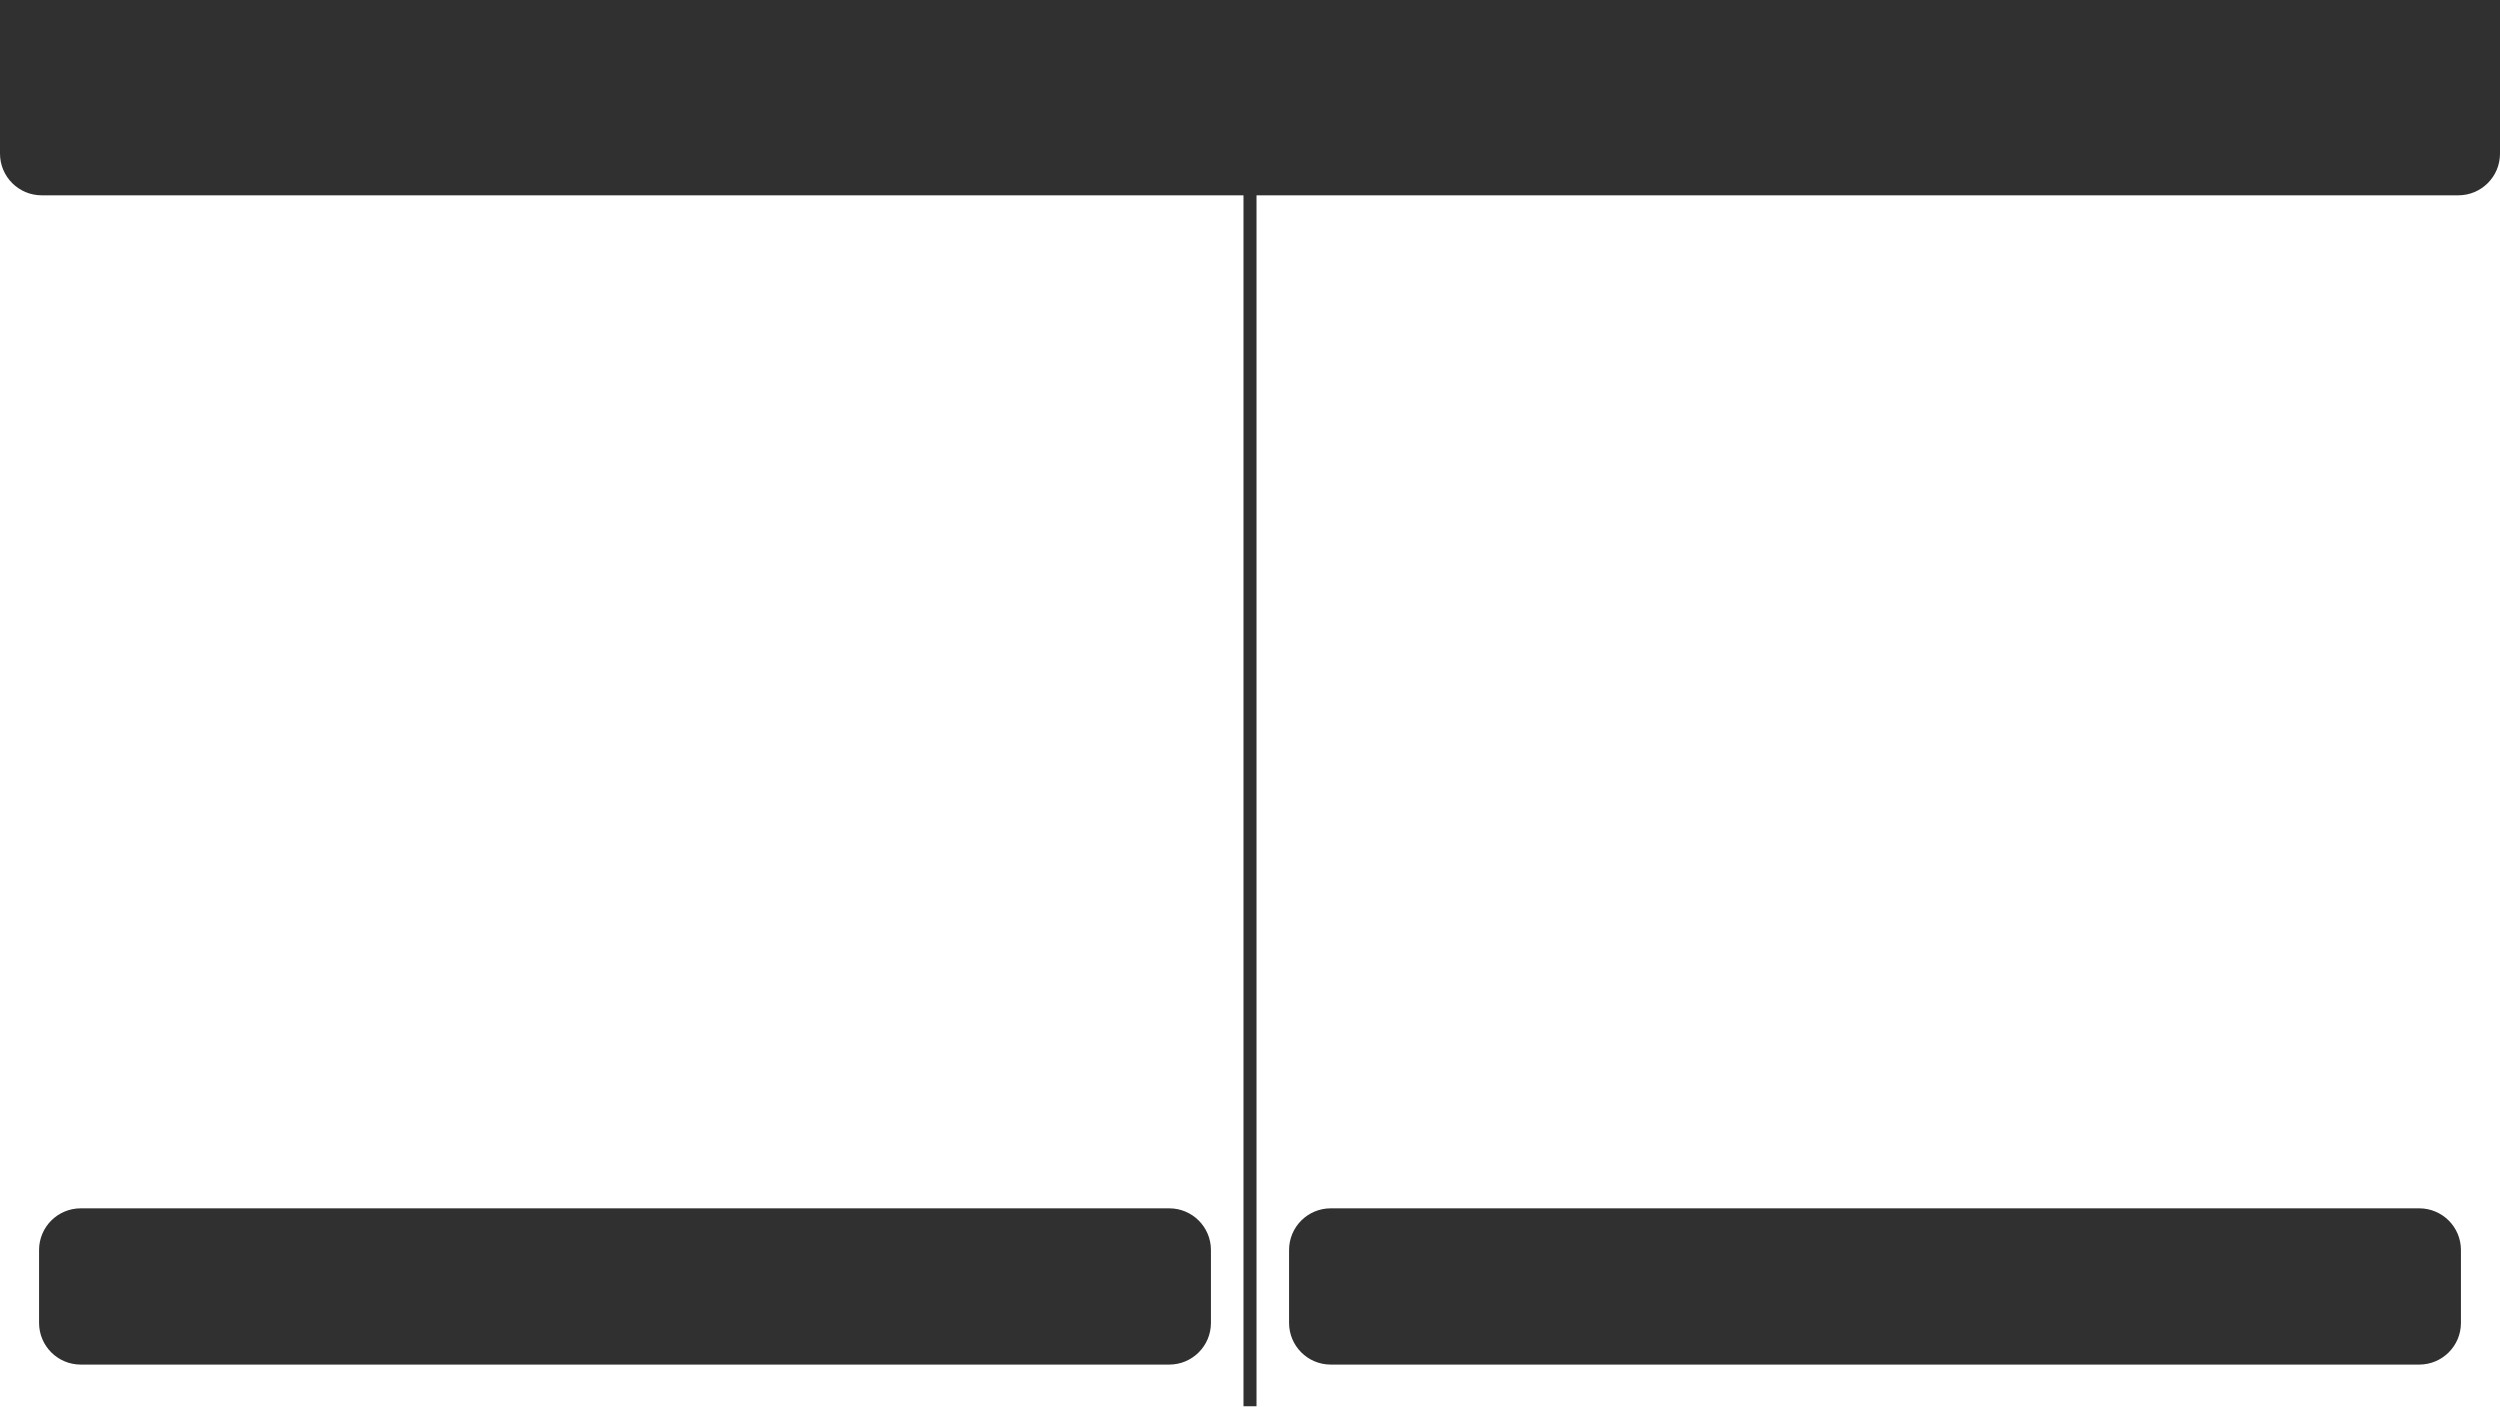
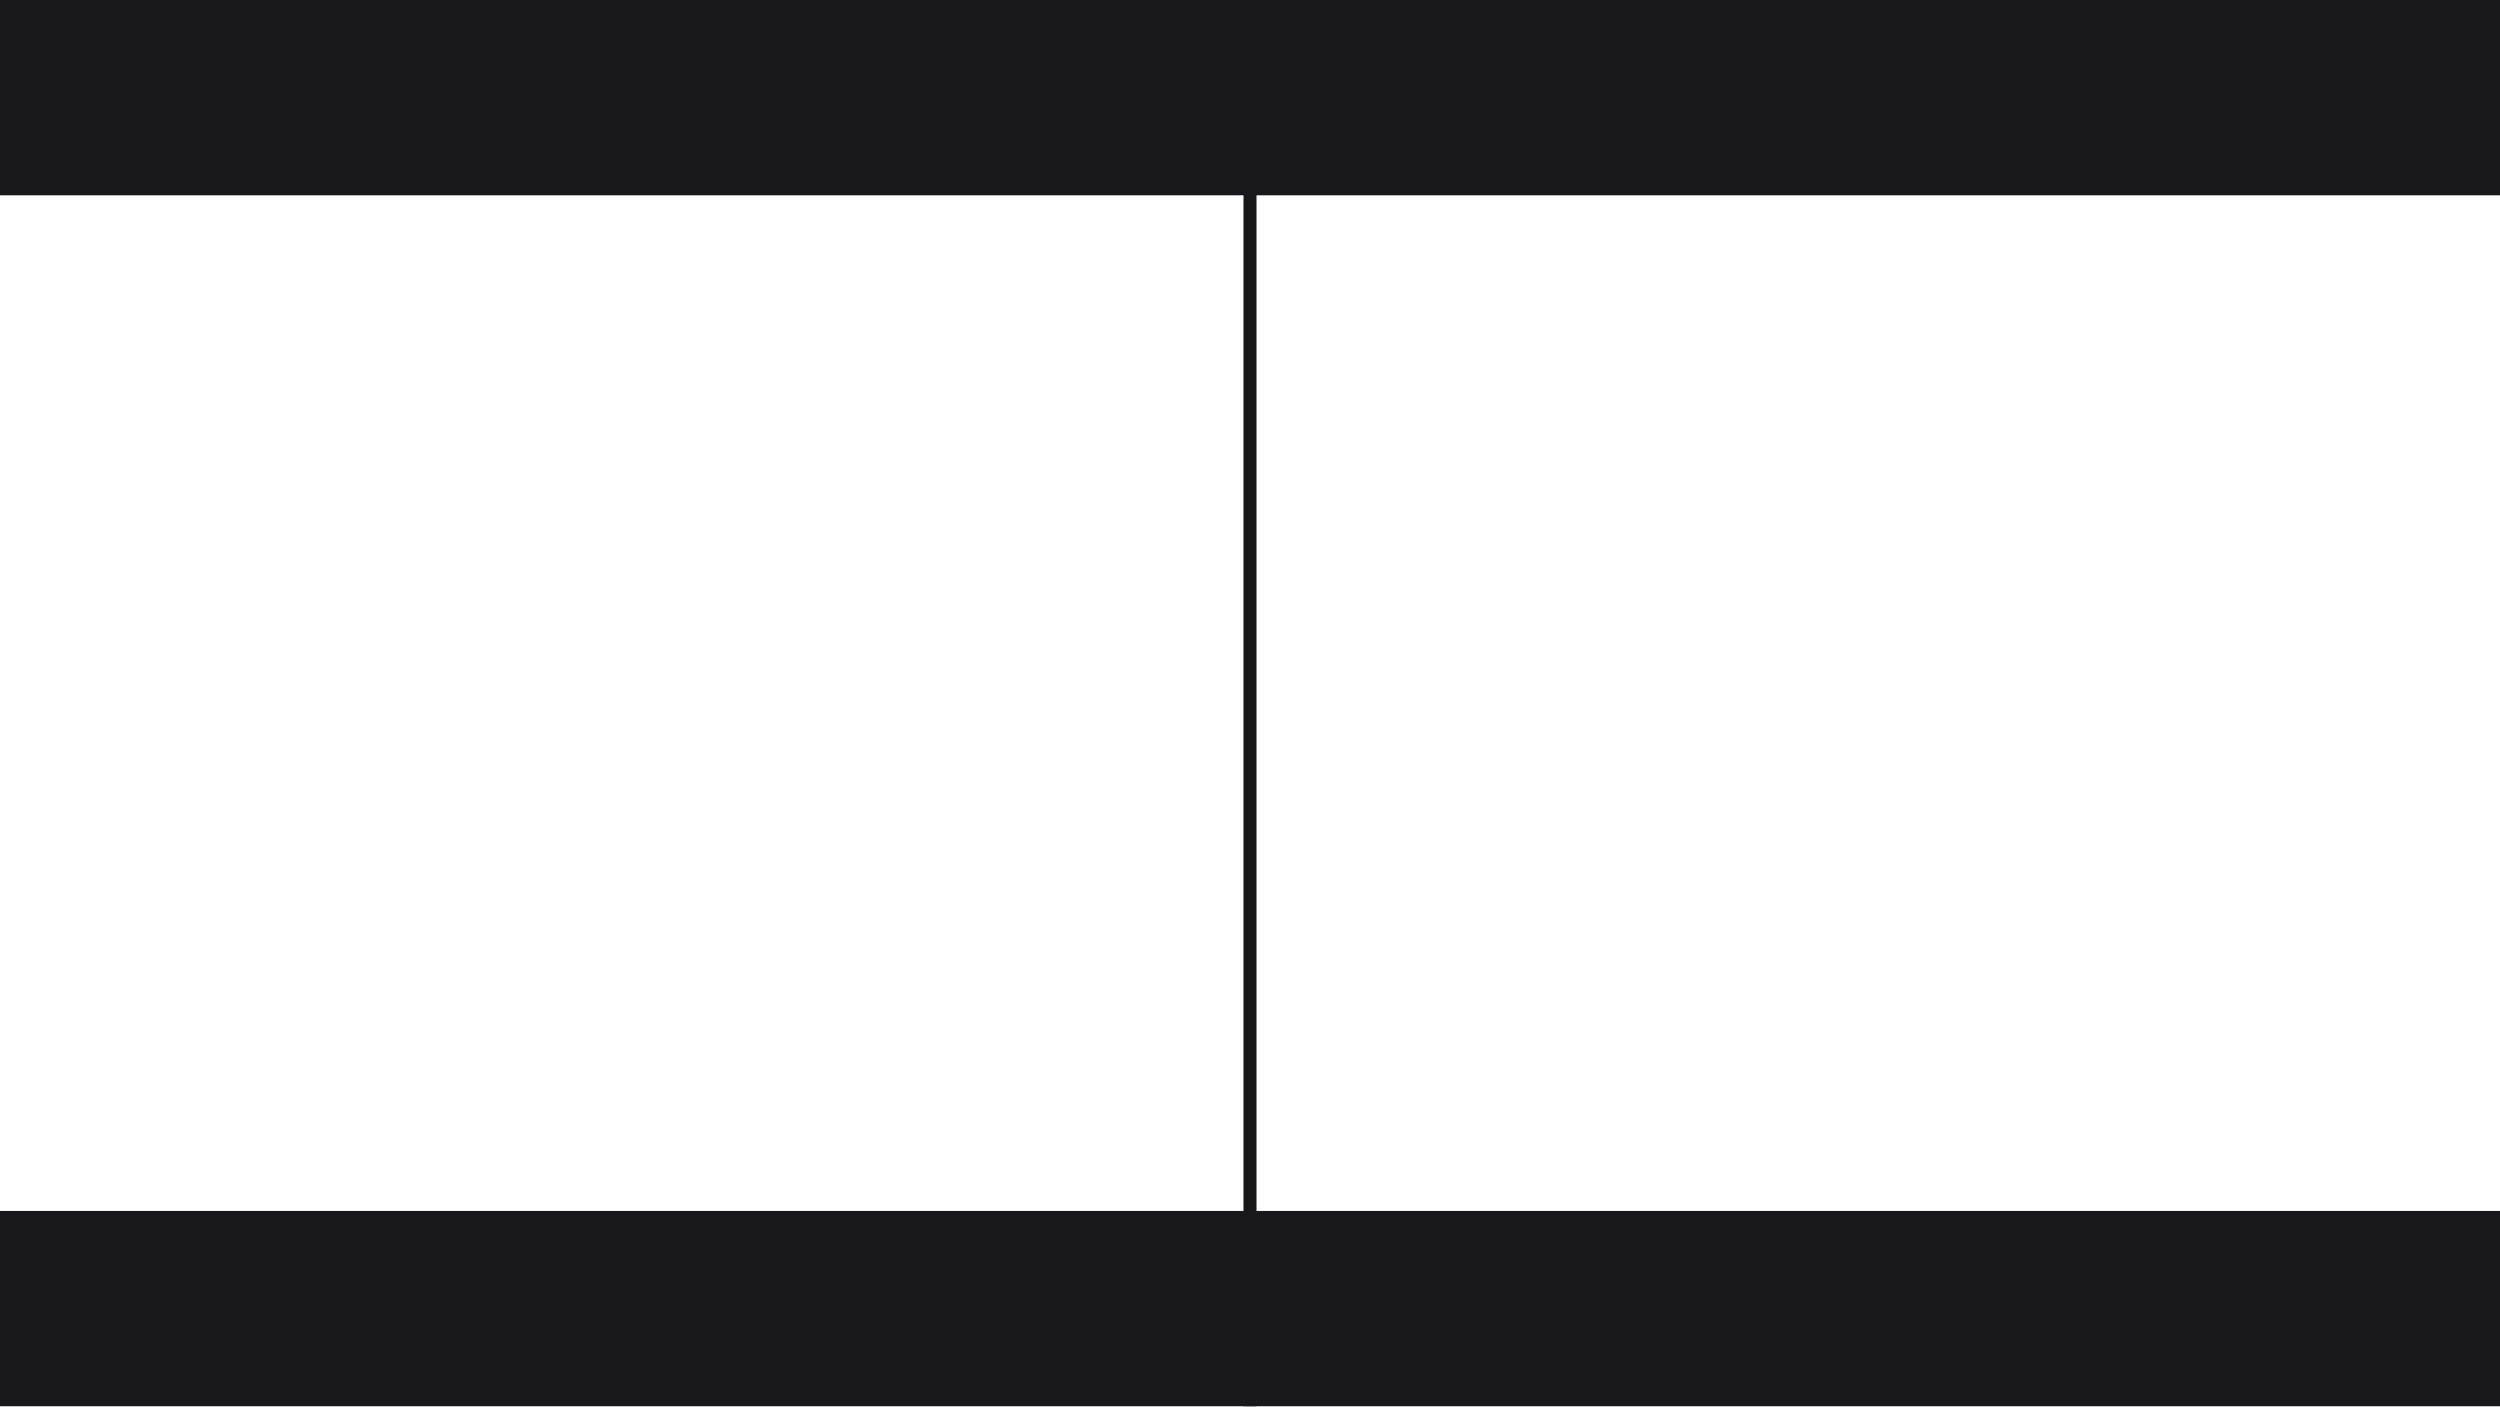
<svg xmlns="http://www.w3.org/2000/svg" version="1.1" id="svg824" width="1920" height="1080" viewBox="0 0 1920 1080">
  <defs id="defs828" />
  <g id="g830">
-     <rect style="color:#000000;overflow:visible;fill:#303030;fill-opacity:1;fill-rule:evenodd;stroke-width:1.2;stroke-linejoin:round;paint-order:stroke fill markers" id="rect936" width="900" height="120" x="990" y="928" rx="32" ry="32" />
-     <rect style="color:#000000;overflow:visible;fill:#303030;fill-opacity:1;fill-rule:evenodd;stroke-width:1.2;stroke-linejoin:round;paint-order:stroke fill markers" id="rect3382" width="10" height="1080" x="955" y="0" />
-     <rect style="color:#000000;overflow:visible;fill:#303030;fill-opacity:1;fill-rule:evenodd;stroke-width:1.2;stroke-linejoin:round;paint-order:stroke fill markers" id="rect3486" width="1920" height="300" x="0" y="-150" rx="32" ry="32" />
-     <rect style="color:#000000;overflow:visible;fill:#303030;fill-opacity:1;fill-rule:evenodd;stroke-width:1.2;stroke-linejoin:round;paint-order:stroke fill markers" id="rect936-3" width="900" height="120" x="30" y="928" rx="32" ry="32" />
+     <rect style="color:#000000;overflow:visible;fill:#18181b;fill-opacity:1;fill-rule:evenodd;stroke-width:1.2;stroke-linejoin:round;paint-order:stroke fill markers" id="rect936" width="960" height="150" x="960" y="930" />
+     <rect style="color:#000000;overflow:visible;fill:#18181b;fill-opacity:1;fill-rule:evenodd;stroke-width:1.2;stroke-linejoin:round;paint-order:stroke fill markers" id="rect3382" width="10" height="1080" x="955" y="0" />
+     <rect style="color:#000000;overflow:visible;fill:#18181b;fill-opacity:1;fill-rule:evenodd;stroke-width:1.2;stroke-linejoin:round;paint-order:stroke fill markers" id="rect3486" width="1920" height="300" x="0" y="-150" />
+     <rect style="color:#000000;overflow:visible;fill:#18181b;fill-opacity:1;fill-rule:evenodd;stroke-width:1.2;stroke-linejoin:round;paint-order:stroke fill markers" id="rect936-3" width="960" height="150" x="-5.0261781e-07" y="930" />
  </g>
</svg>
